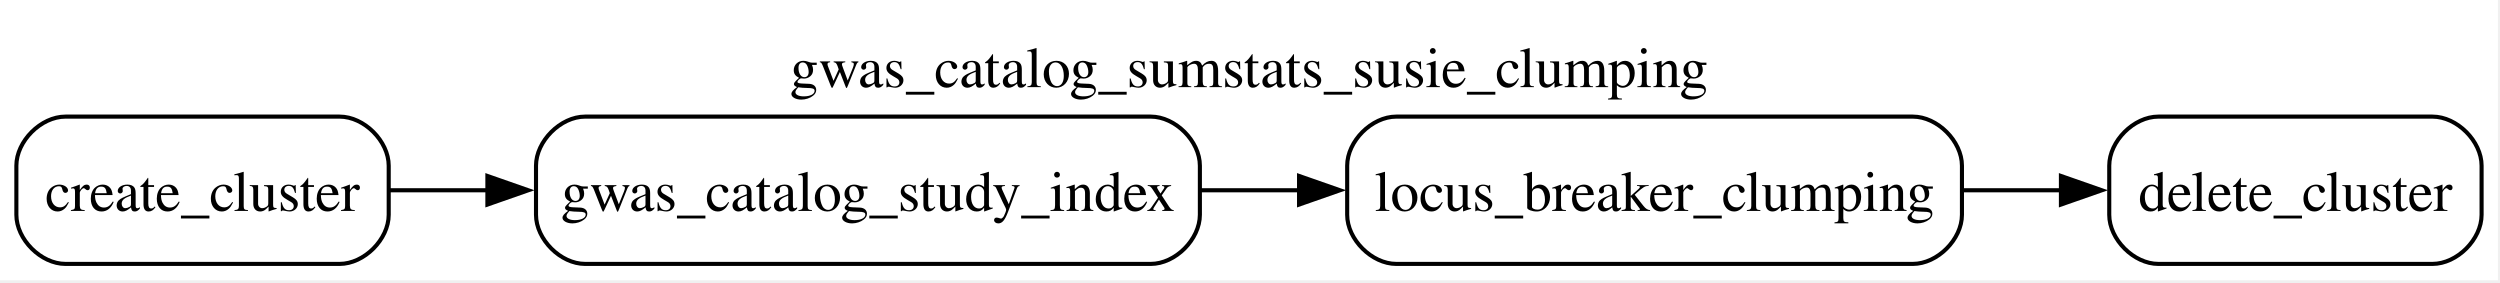
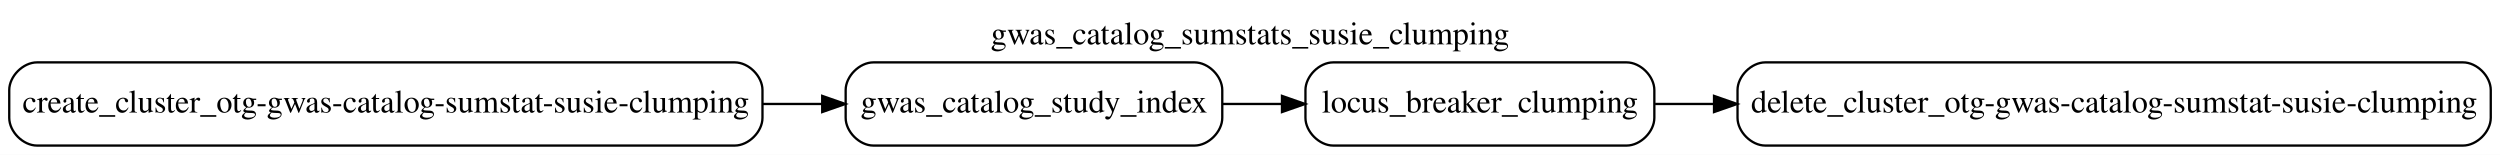
- <svg xmlns="http://www.w3.org/2000/svg" width="611pt" height="69pt" viewBox="0.00 0.00 611.00 69.00">
-   <g id="graph0" class="graph" transform="scale(1 1) rotate(0) translate(4 64.5)">
-     <polygon fill="white" stroke="none" points="-4,4 -4,-64.5 606.5,-64.5 606.5,4 -4,4" />
-     <text xml:space="preserve" text-anchor="middle" x="301.25" y="-43.2" font-family="Times,serif" font-size="14.00">gwas_catalog_sumstats_susie_clumping</text>
+ <svg xmlns="http://www.w3.org/2000/svg" width="1082pt" height="67pt" viewBox="0.00 0.00 1082.00 67.00">
+   <g id="graph0" class="graph" transform="scale(1 1) rotate(0) translate(4 63)">
+     <polygon fill="white" stroke="transparent" points="-4,4 -4,-63 1078,-63 1078,4 -4,4" />
+     <text text-anchor="middle" x="537" y="-43.8" font-family="Times,serif" font-size="14.00">gwas_catalog_sumstats_susie_clumping</text>
    <g id="node1" class="node">
-       <path fill="#ffffff" stroke="#000000" d="M79,-36C79,-36 12,-36 12,-36 6,-36 0,-30 0,-24 0,-24 0,-12 0,-12 0,-6 6,0 12,0 12,0 79,0 79,0 85,0 91,-6 91,-12 91,-12 91,-24 91,-24 91,-30 85,-36 79,-36" />
-       <text xml:space="preserve" text-anchor="middle" x="45.5" y="-12.95" font-family="Times,serif" font-size="14.00">create_cluster</text>
+       <path fill="#ffffff" stroke="#000000" d="M314,-36C314,-36 12,-36 12,-36 6,-36 0,-30 0,-24 0,-24 0,-12 0,-12 0,-6 6,0 12,0 12,0 314,0 314,0 320,0 326,-6 326,-12 326,-12 326,-24 326,-24 326,-30 320,-36 314,-36" />
+       <text text-anchor="middle" x="163" y="-14.3" font-family="Times,serif" font-size="14.00">create_cluster_otg-gwas-catalog-sumstat-susie-clumping</text>
    </g>
    <g id="node3" class="node">
-       <path fill="#ffffff" stroke="#000000" d="M277.25,-36C277.25,-36 139,-36 139,-36 133,-36 127,-30 127,-24 127,-24 127,-12 127,-12 127,-6 133,0 139,0 139,0 277.25,0 277.25,0 283.25,0 289.25,-6 289.25,-12 289.25,-12 289.25,-24 289.25,-24 289.25,-30 283.25,-36 277.25,-36" />
-       <text xml:space="preserve" text-anchor="middle" x="208.12" y="-12.95" font-family="Times,serif" font-size="14.00">gwas_catalog_study_index</text>
+       <path fill="#ffffff" stroke="#000000" d="M513,-36C513,-36 374,-36 374,-36 368,-36 362,-30 362,-24 362,-24 362,-12 362,-12 362,-6 368,0 374,0 374,0 513,0 513,0 519,0 525,-6 525,-12 525,-12 525,-24 525,-24 525,-30 519,-36 513,-36" />
+       <text text-anchor="middle" x="443.5" y="-14.3" font-family="Times,serif" font-size="14.00">gwas_catalog_study_index</text>
    </g>
    <g id="edge1" class="edge">
-       <path fill="none" stroke="black" d="M91.24,-18C98.84,-18 106.96,-18 115.26,-18" />
-       <polygon fill="black" stroke="black" points="115.12,-21.5 125.12,-18 115.12,-14.5 115.12,-21.5" />
+       <path fill="none" stroke="black" d="M326,-18C334.77,-18 343.41,-18 351.78,-18" />
+       <polygon fill="black" stroke="black" points="351.85,-21.5 361.85,-18 351.85,-14.5 351.85,-21.5" />
    </g>
    <g id="node2" class="node">
-       <path fill="#ffffff" stroke="#000000" d="M590.5,-36C590.5,-36 523.5,-36 523.5,-36 517.5,-36 511.5,-30 511.5,-24 511.5,-24 511.5,-12 511.5,-12 511.5,-6 517.5,0 523.5,0 523.5,0 590.5,0 590.5,0 596.5,0 602.5,-6 602.5,-12 602.5,-12 602.5,-24 602.5,-24 602.5,-30 596.5,-36 590.5,-36" />
-       <text xml:space="preserve" text-anchor="middle" x="557" y="-12.95" font-family="Times,serif" font-size="14.00">delete_cluster</text>
+       <path fill="#ffffff" stroke="#000000" d="M1062,-36C1062,-36 760,-36 760,-36 754,-36 748,-30 748,-24 748,-24 748,-12 748,-12 748,-6 754,0 760,0 760,0 1062,0 1062,0 1068,0 1074,-6 1074,-12 1074,-12 1074,-24 1074,-24 1074,-30 1068,-36 1062,-36" />
+       <text text-anchor="middle" x="911" y="-14.3" font-family="Times,serif" font-size="14.00">delete_cluster_otg-gwas-catalog-sumstat-susie-clumping</text>
    </g>
    <g id="node4" class="node">
-       <path fill="#ffffff" stroke="#000000" d="M463.5,-36C463.5,-36 337.25,-36 337.25,-36 331.25,-36 325.25,-30 325.25,-24 325.25,-24 325.25,-12 325.25,-12 325.25,-6 331.25,0 337.25,0 337.25,0 463.5,0 463.5,0 469.5,0 475.5,-6 475.5,-12 475.5,-12 475.5,-24 475.5,-24 475.5,-30 469.5,-36 463.5,-36" />
-       <text xml:space="preserve" text-anchor="middle" x="400.38" y="-12.95" font-family="Times,serif" font-size="14.00">locus_breaker_clumping</text>
+       <path fill="#ffffff" stroke="#000000" d="M700,-36C700,-36 573,-36 573,-36 567,-36 561,-30 561,-24 561,-24 561,-12 561,-12 561,-6 567,0 573,0 573,0 700,0 700,0 706,0 712,-6 712,-12 712,-12 712,-24 712,-24 712,-30 706,-36 700,-36" />
+       <text text-anchor="middle" x="636.5" y="-14.3" font-family="Times,serif" font-size="14.00">locus_breaker_clumping</text>
    </g>
    <g id="edge2" class="edge">
-       <path fill="none" stroke="black" d="M289.53,-18C297.53,-18 305.67,-18 313.71,-18" />
-       <polygon fill="black" stroke="black" points="313.49,-21.5 323.49,-18 313.49,-14.5 313.49,-21.5" />
+       <path fill="none" stroke="black" d="M525.22,-18C533.62,-18 542.17,-18 550.61,-18" />
+       <polygon fill="black" stroke="black" points="550.84,-21.5 560.84,-18 550.84,-14.5 550.84,-21.5" />
    </g>
    <g id="edge3" class="edge">
-       <path fill="none" stroke="black" d="M475.97,-18C483.97,-18 492.01,-18 499.74,-18" />
-       <polygon fill="black" stroke="black" points="499.69,-21.5 509.69,-18 499.69,-14.5 499.69,-21.5" />
+       <path fill="none" stroke="black" d="M712.32,-18C720.42,-18 728.88,-18 737.56,-18" />
+       <polygon fill="black" stroke="black" points="737.83,-21.5 747.83,-18 737.83,-14.5 737.83,-21.5" />
    </g>
  </g>
</svg>
